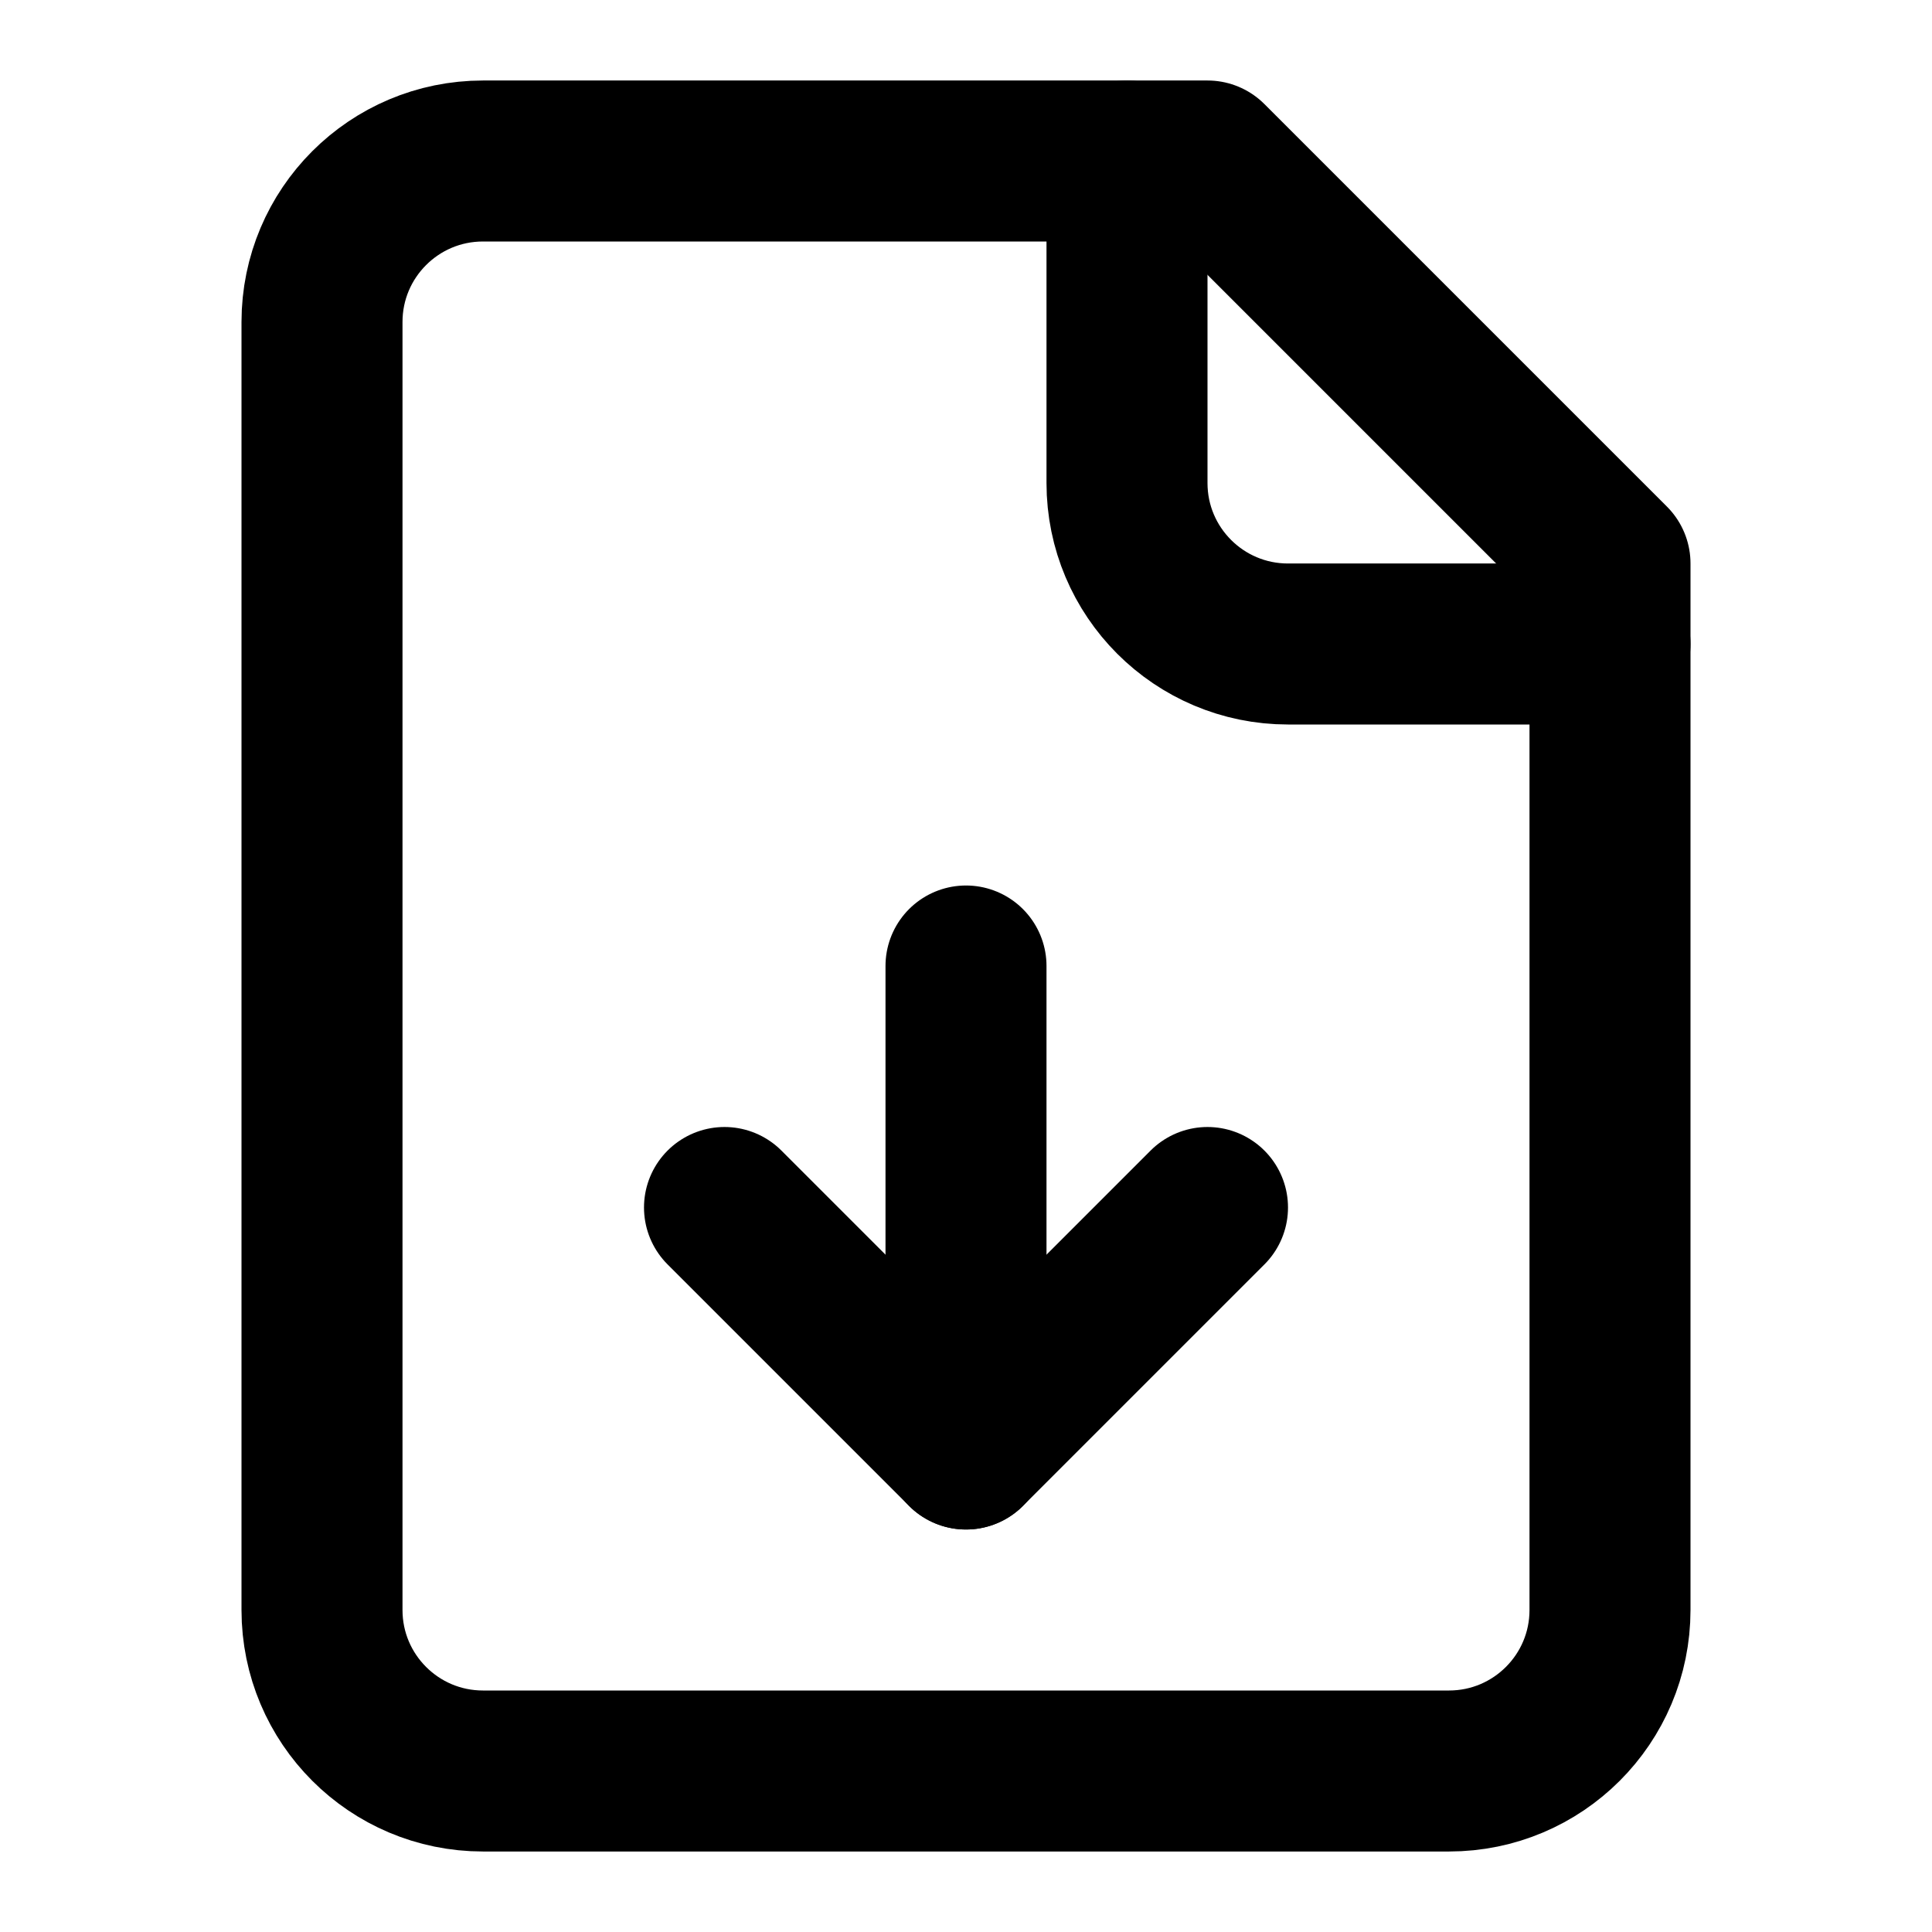
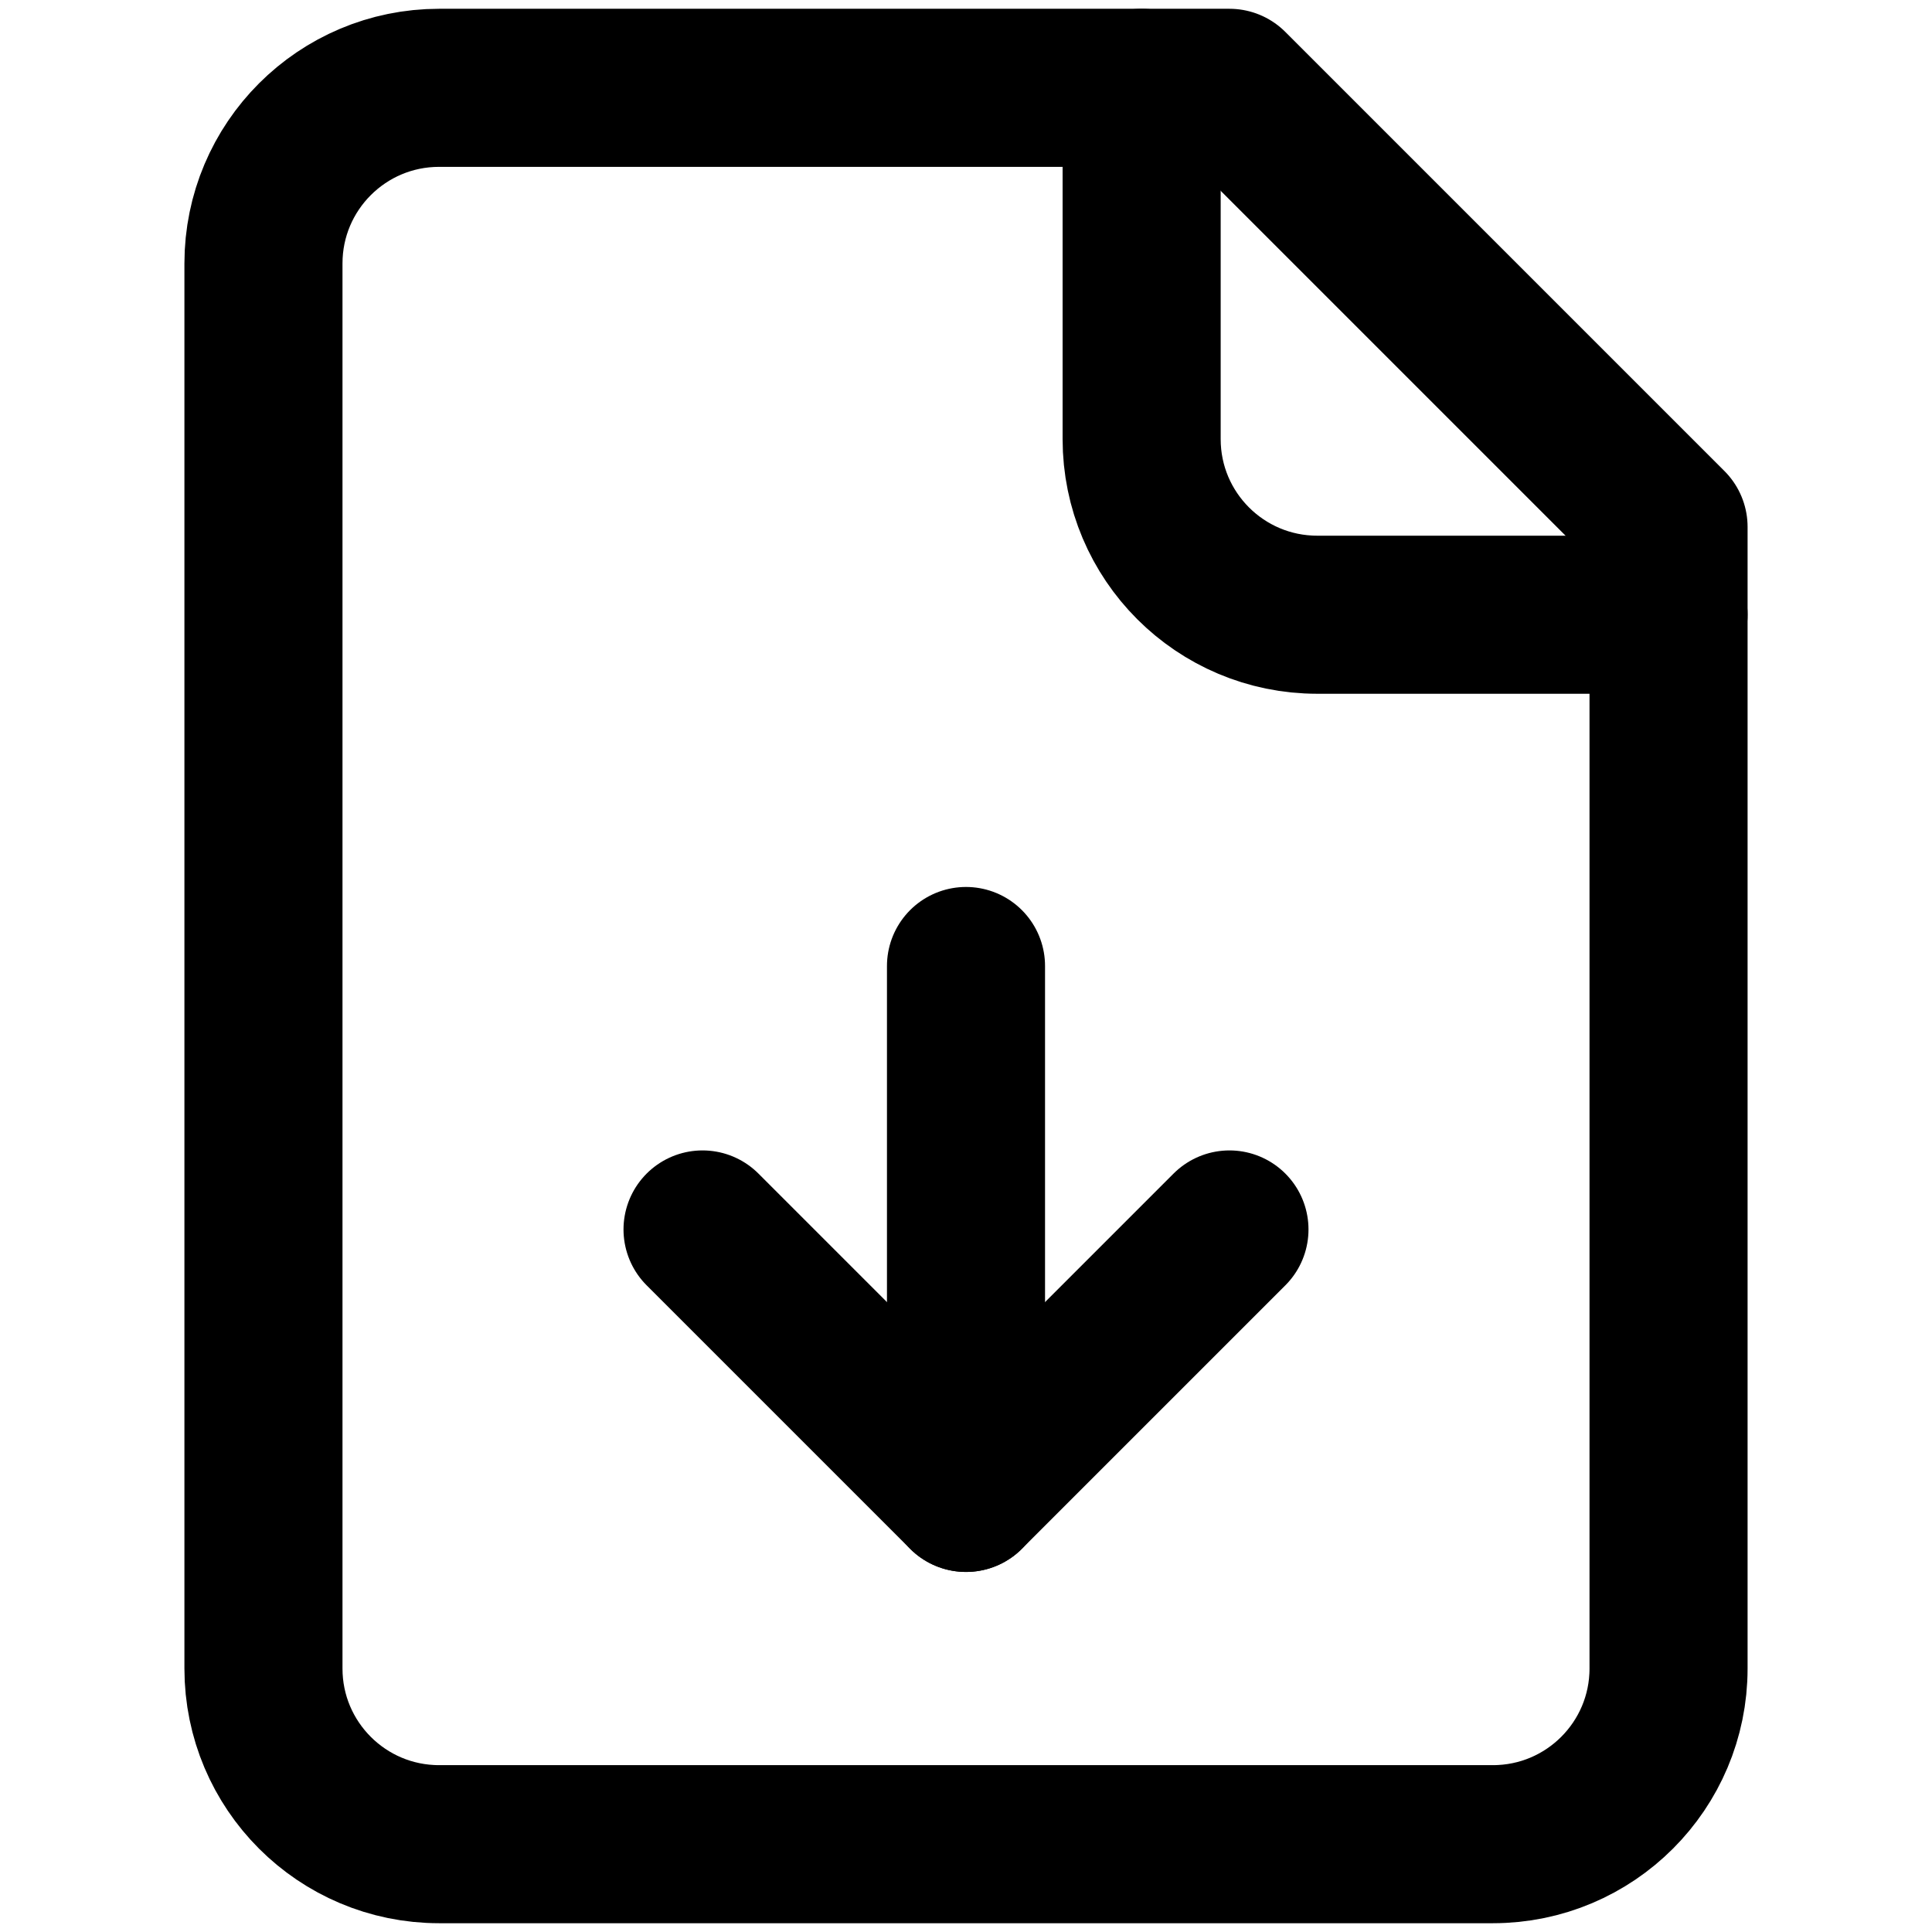
- <svg xmlns="http://www.w3.org/2000/svg" width="24" height="24" viewBox="0 0 24 24" fill="none" stroke="currentColor" stroke-width="2" stroke-linecap="round" stroke-linejoin="round">
+ <svg xmlns="http://www.w3.org/2000/svg" width="22" height="22" viewBox="1 1 22 22" fill="none" stroke="currentColor" stroke-width="1.8" stroke-linecap="round" stroke-linejoin="round">
  <path d="M15 2H6a2 2 0 0 0-2 2v16a2 2 0 0 0 2 2h12a2 2 0 0 0 2-2V7Z" />
  <path d="M14 2v4a2 2 0 0 0 2 2h4" />
  <path d="M12 18v-6" />
  <path d="m9 15 3 3 3-3" />
</svg>
